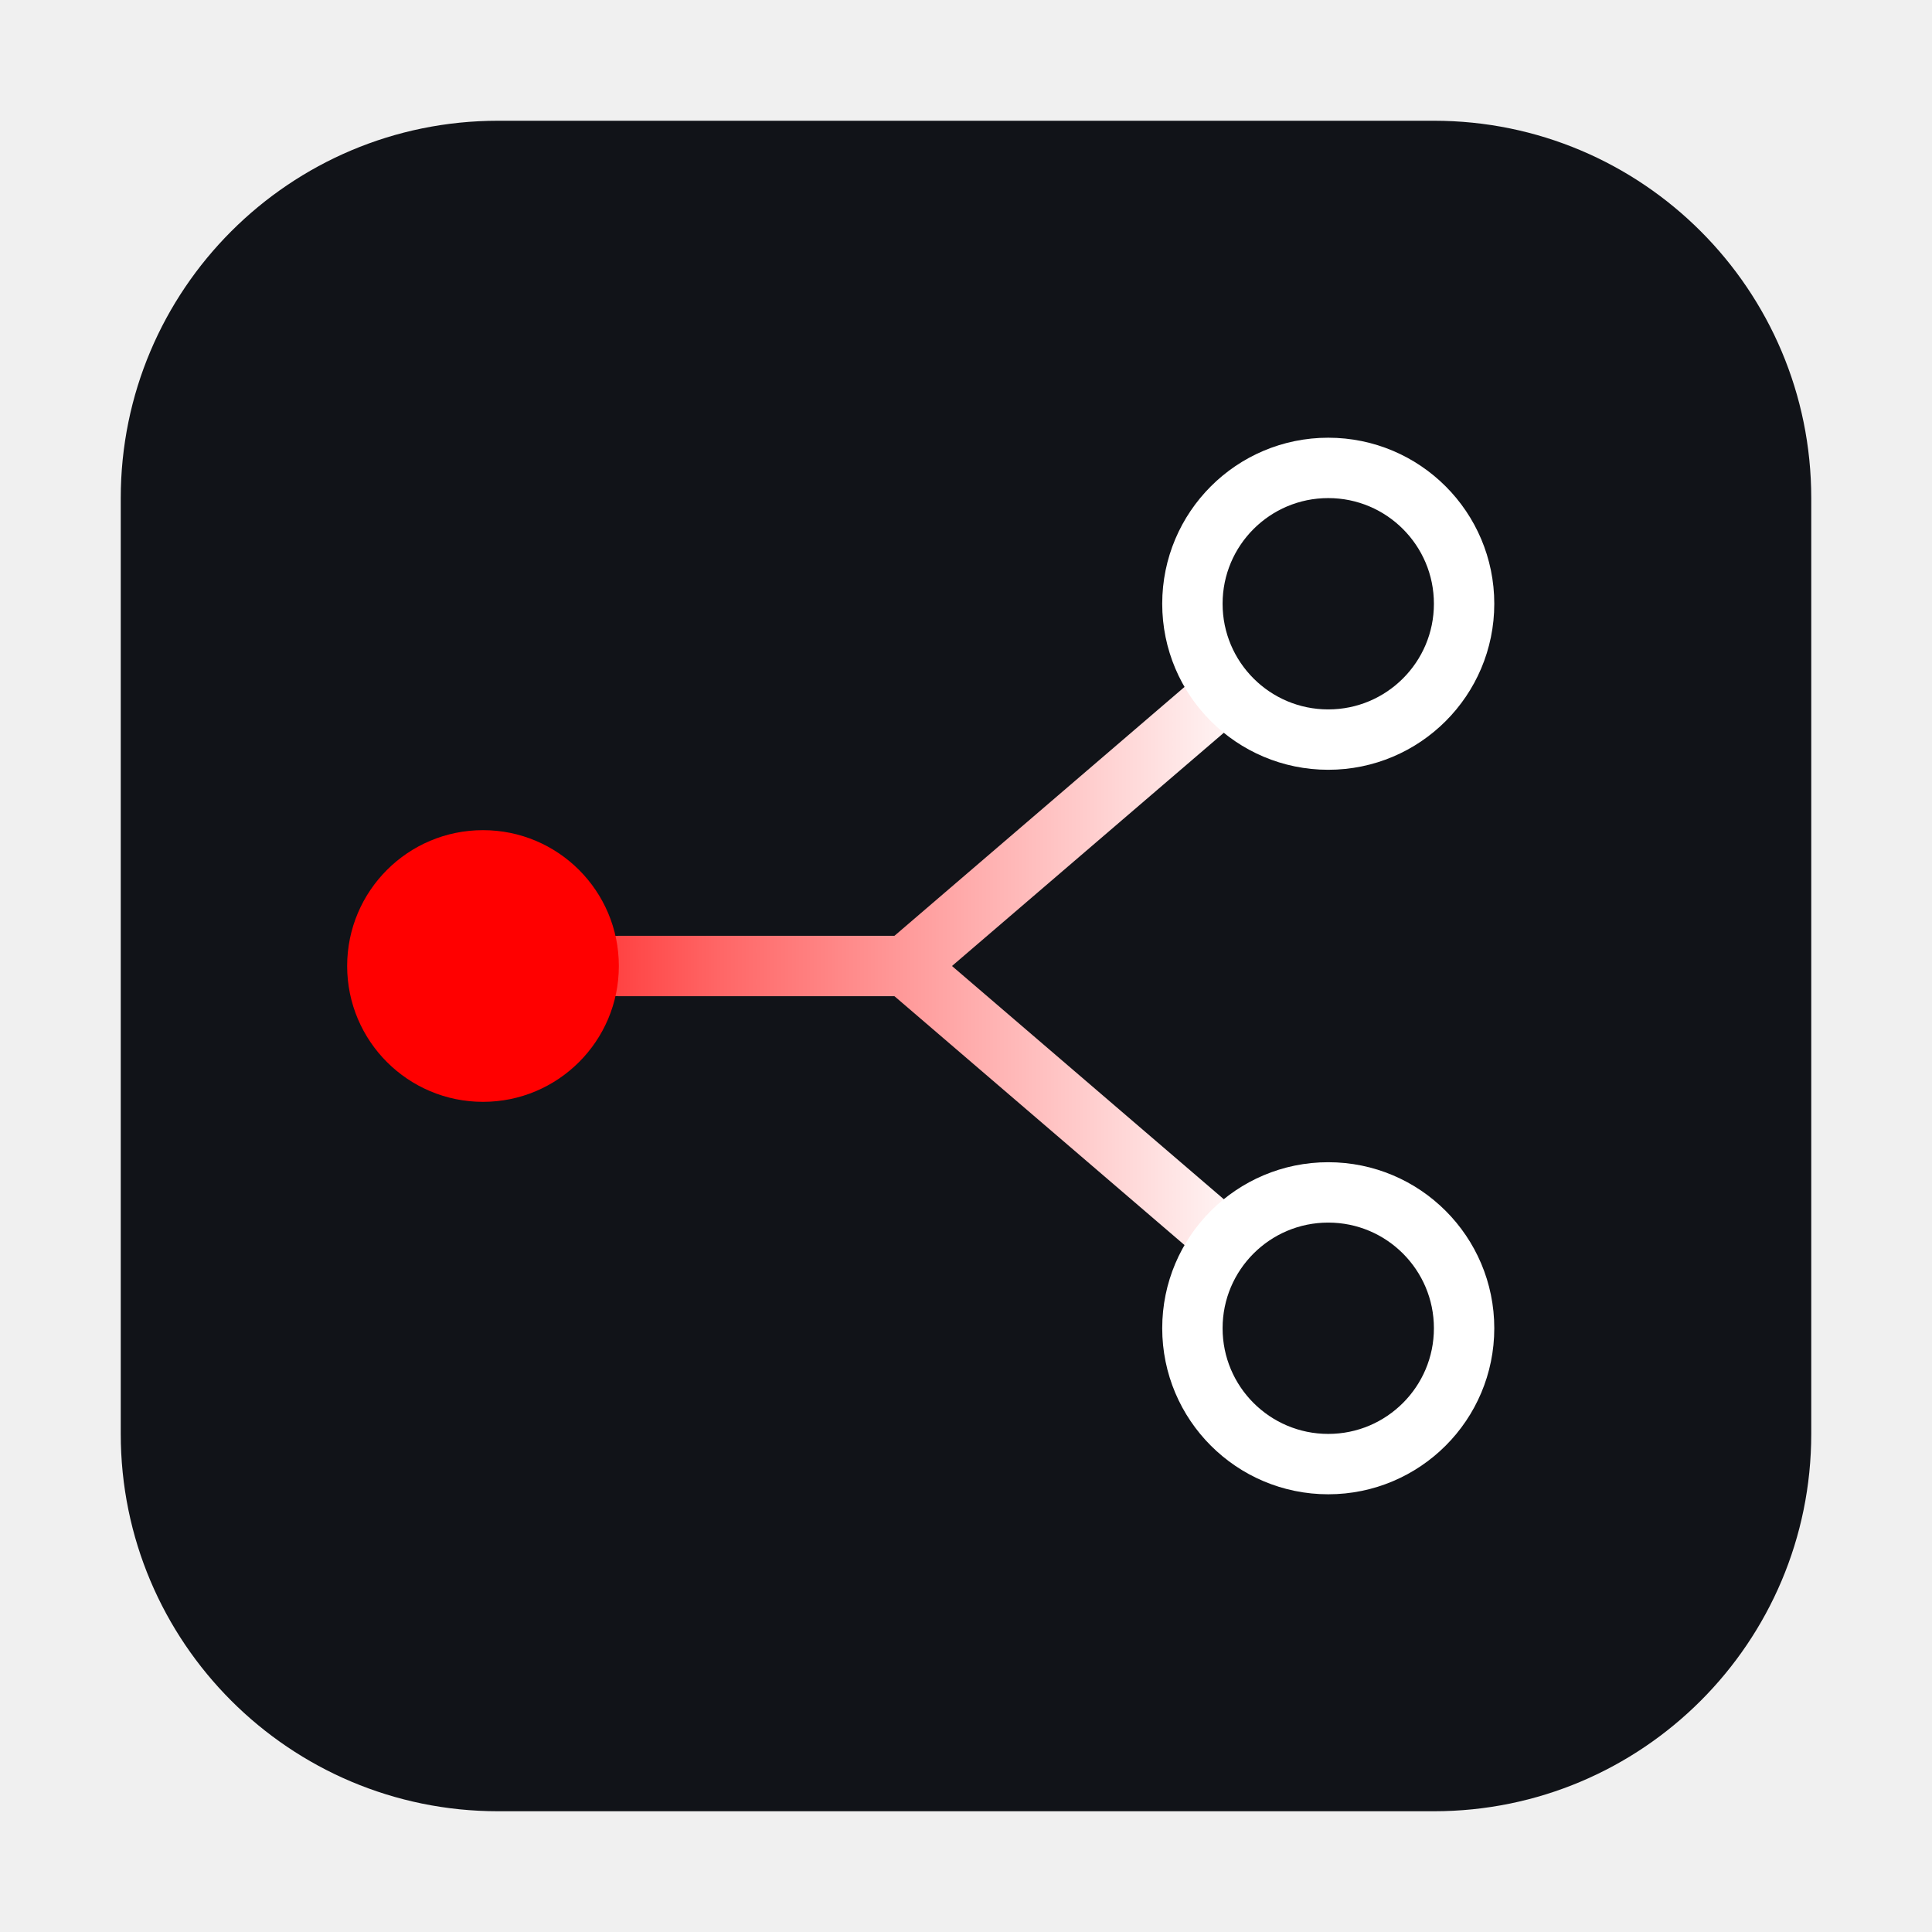
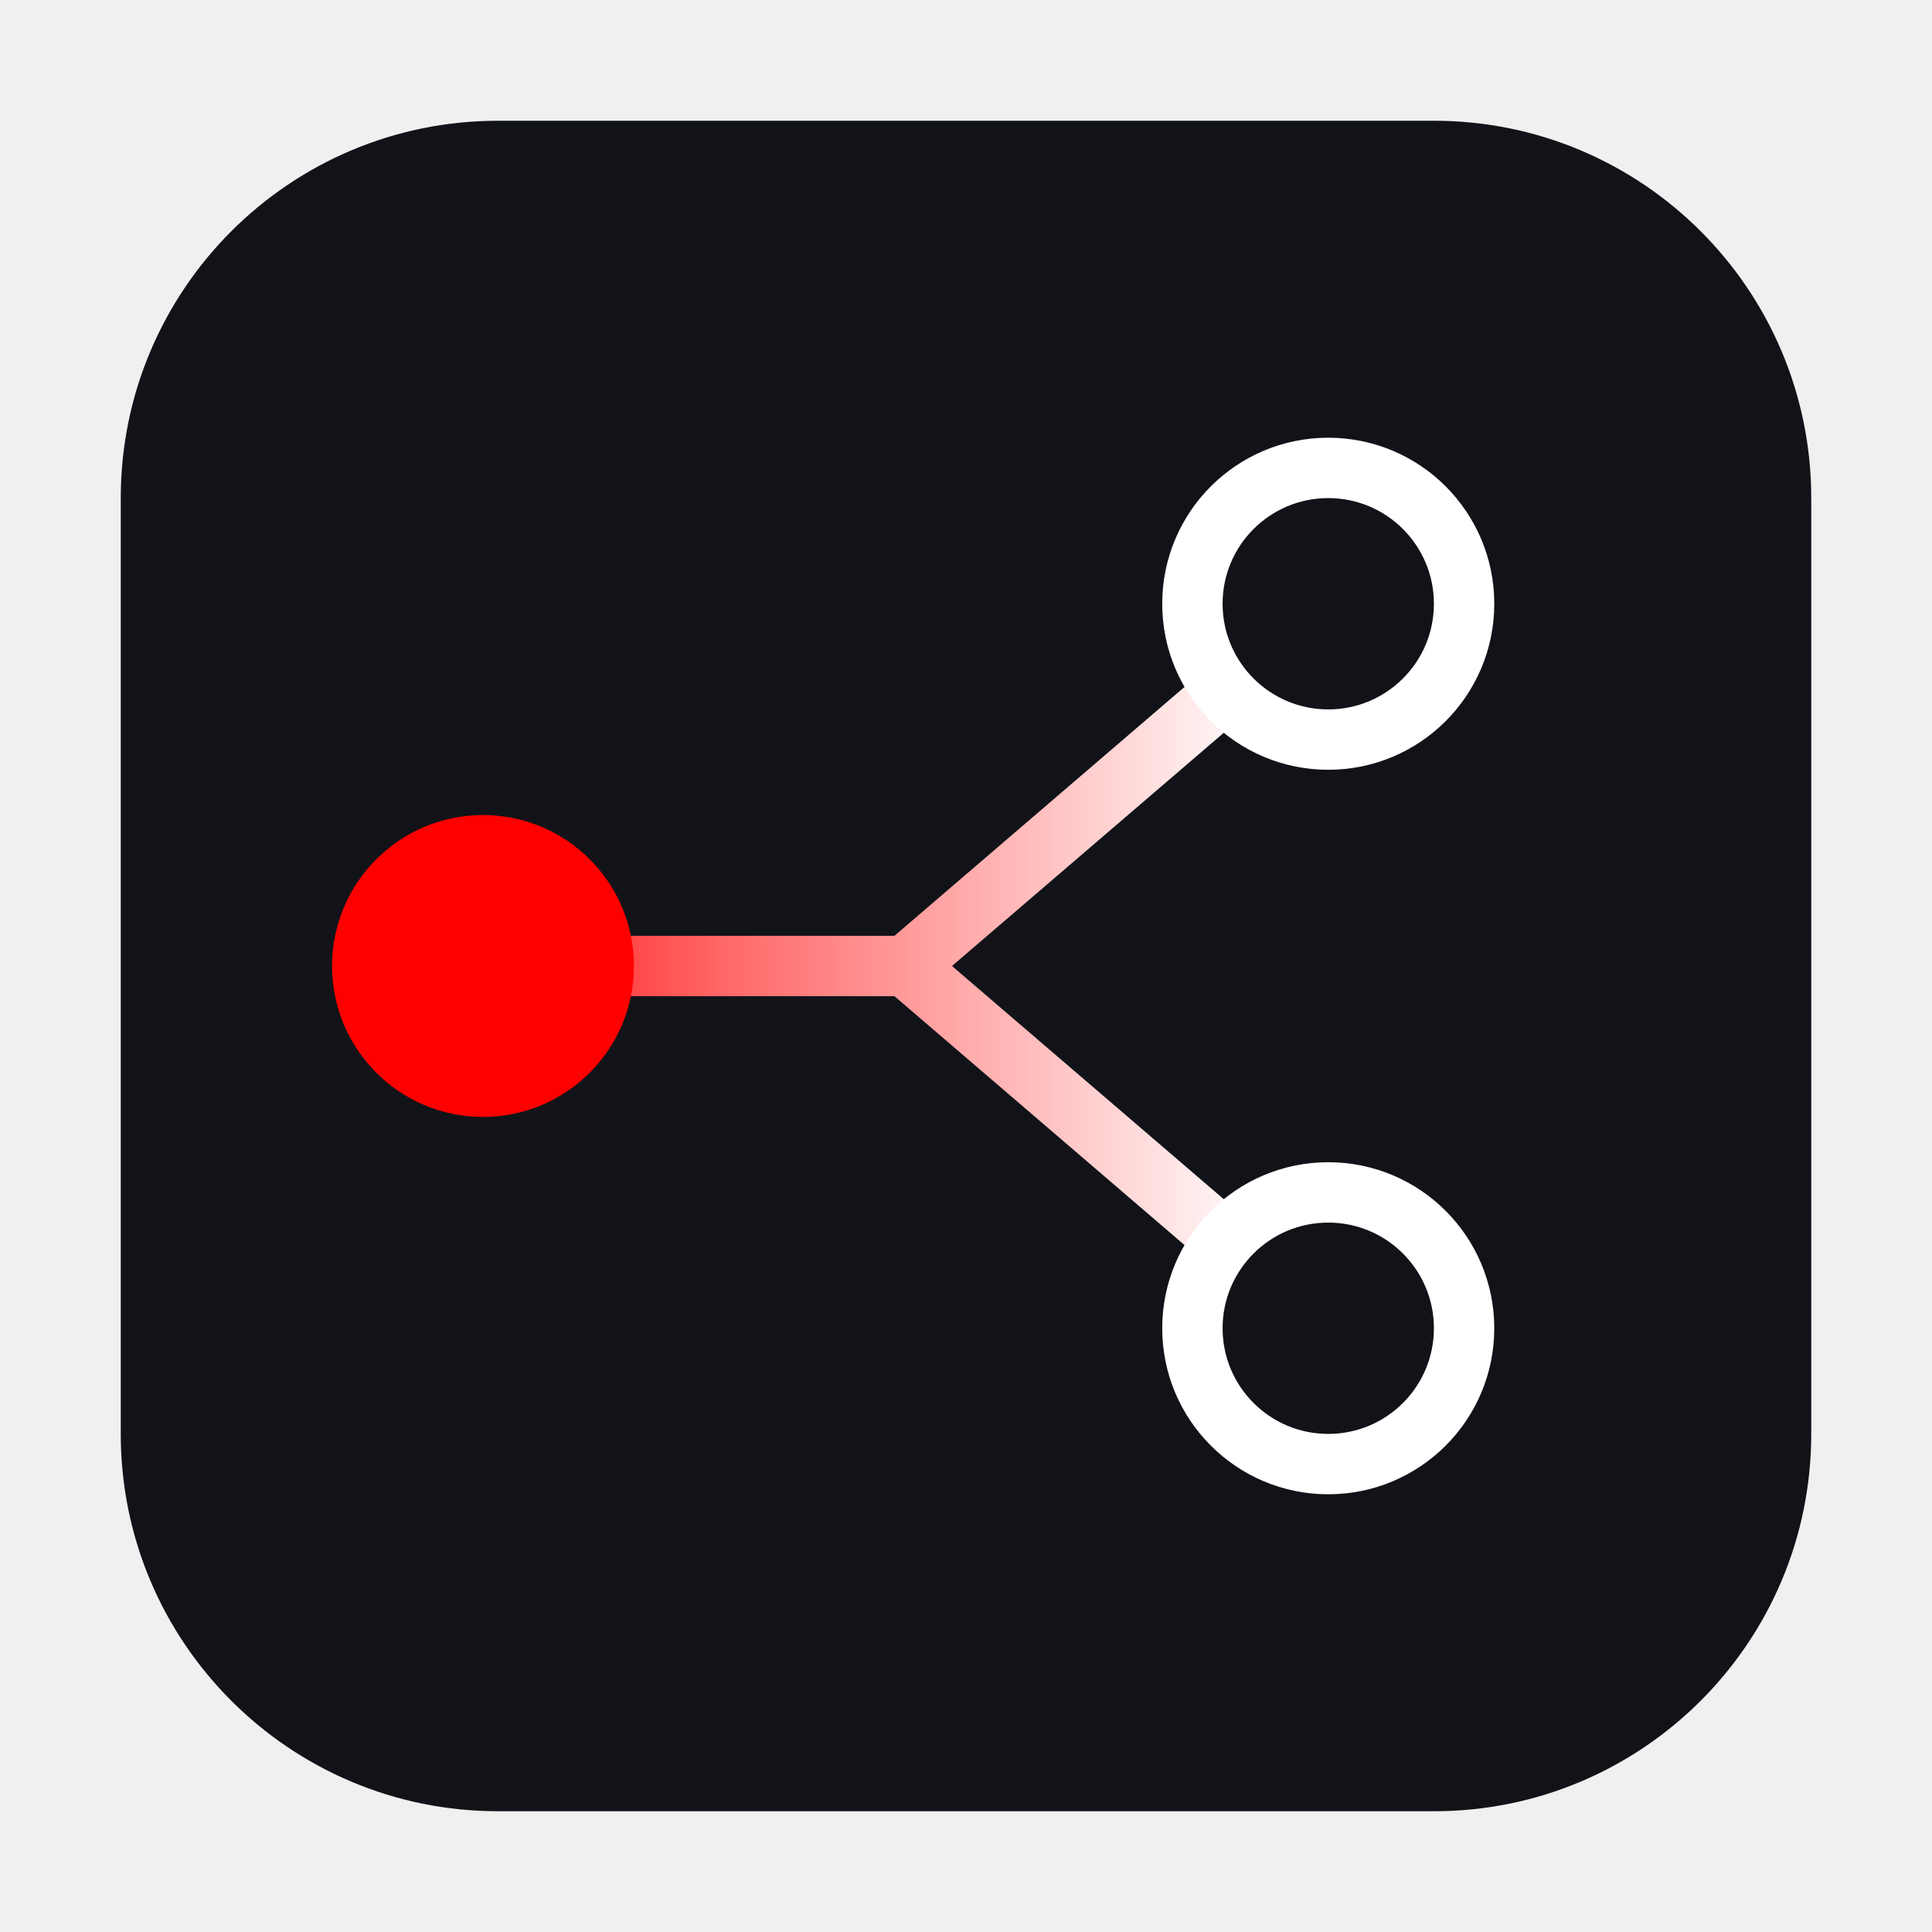
<svg xmlns="http://www.w3.org/2000/svg" width="1024" height="1024" viewBox="0 0 1024 1024" fill="none">
  <defs>
    <linearGradient id="grad-trunk" x1="360" y1="512" x2="440" y2="512" gradientUnits="userSpaceOnUse">
      <stop offset="0%" stop-color="#FF0000" />
      <stop offset="100%" stop-color="#FFFFFF" />
    </linearGradient>
    <linearGradient id="grad-upper" x1="567" y1="465" x2="681" y2="367" gradientUnits="userSpaceOnUse">
      <stop offset="0%" stop-color="#FFFFFF" />
      <stop offset="100%" stop-color="#FFFFFF" />
    </linearGradient>
    <linearGradient id="grad-flow" x1="256" y1="512" x2="704" y2="512" gradientUnits="userSpaceOnUse">
      <stop offset="0%" stop-color="#FF0000" />
      <stop offset="35%" stop-color="#FF6666" />
      <stop offset="100%" stop-color="#FFFFFF" />
    </linearGradient>
  </defs>
  <rect x="64" y="64" width="896" height="896" rx="200" fill="#111318" />
  <g transform="translate(-32, 0)">
    <g stroke-width="32" stroke-linecap="round" stroke-linejoin="round">
      <path d="M360 512 L512 512" stroke="url(#grad-flow)" />
      <path d="M512 512 L681 367" stroke="url(#grad-flow)" />
      <path d="M512 512 L681 657" stroke="url(#grad-flow)" />
    </g>
-     <circle cx="288" cy="512" r="72" fill="#FF0000" />
+     <circle cx="288" cy="512" r="80" fill="#FF0000" />
    <g fill="none" stroke="#FFFFFF" stroke-width="32">
      <circle cx="736" cy="320" r="72" />
      <circle cx="736" cy="704" r="72" />
    </g>
  </g>
</svg>
